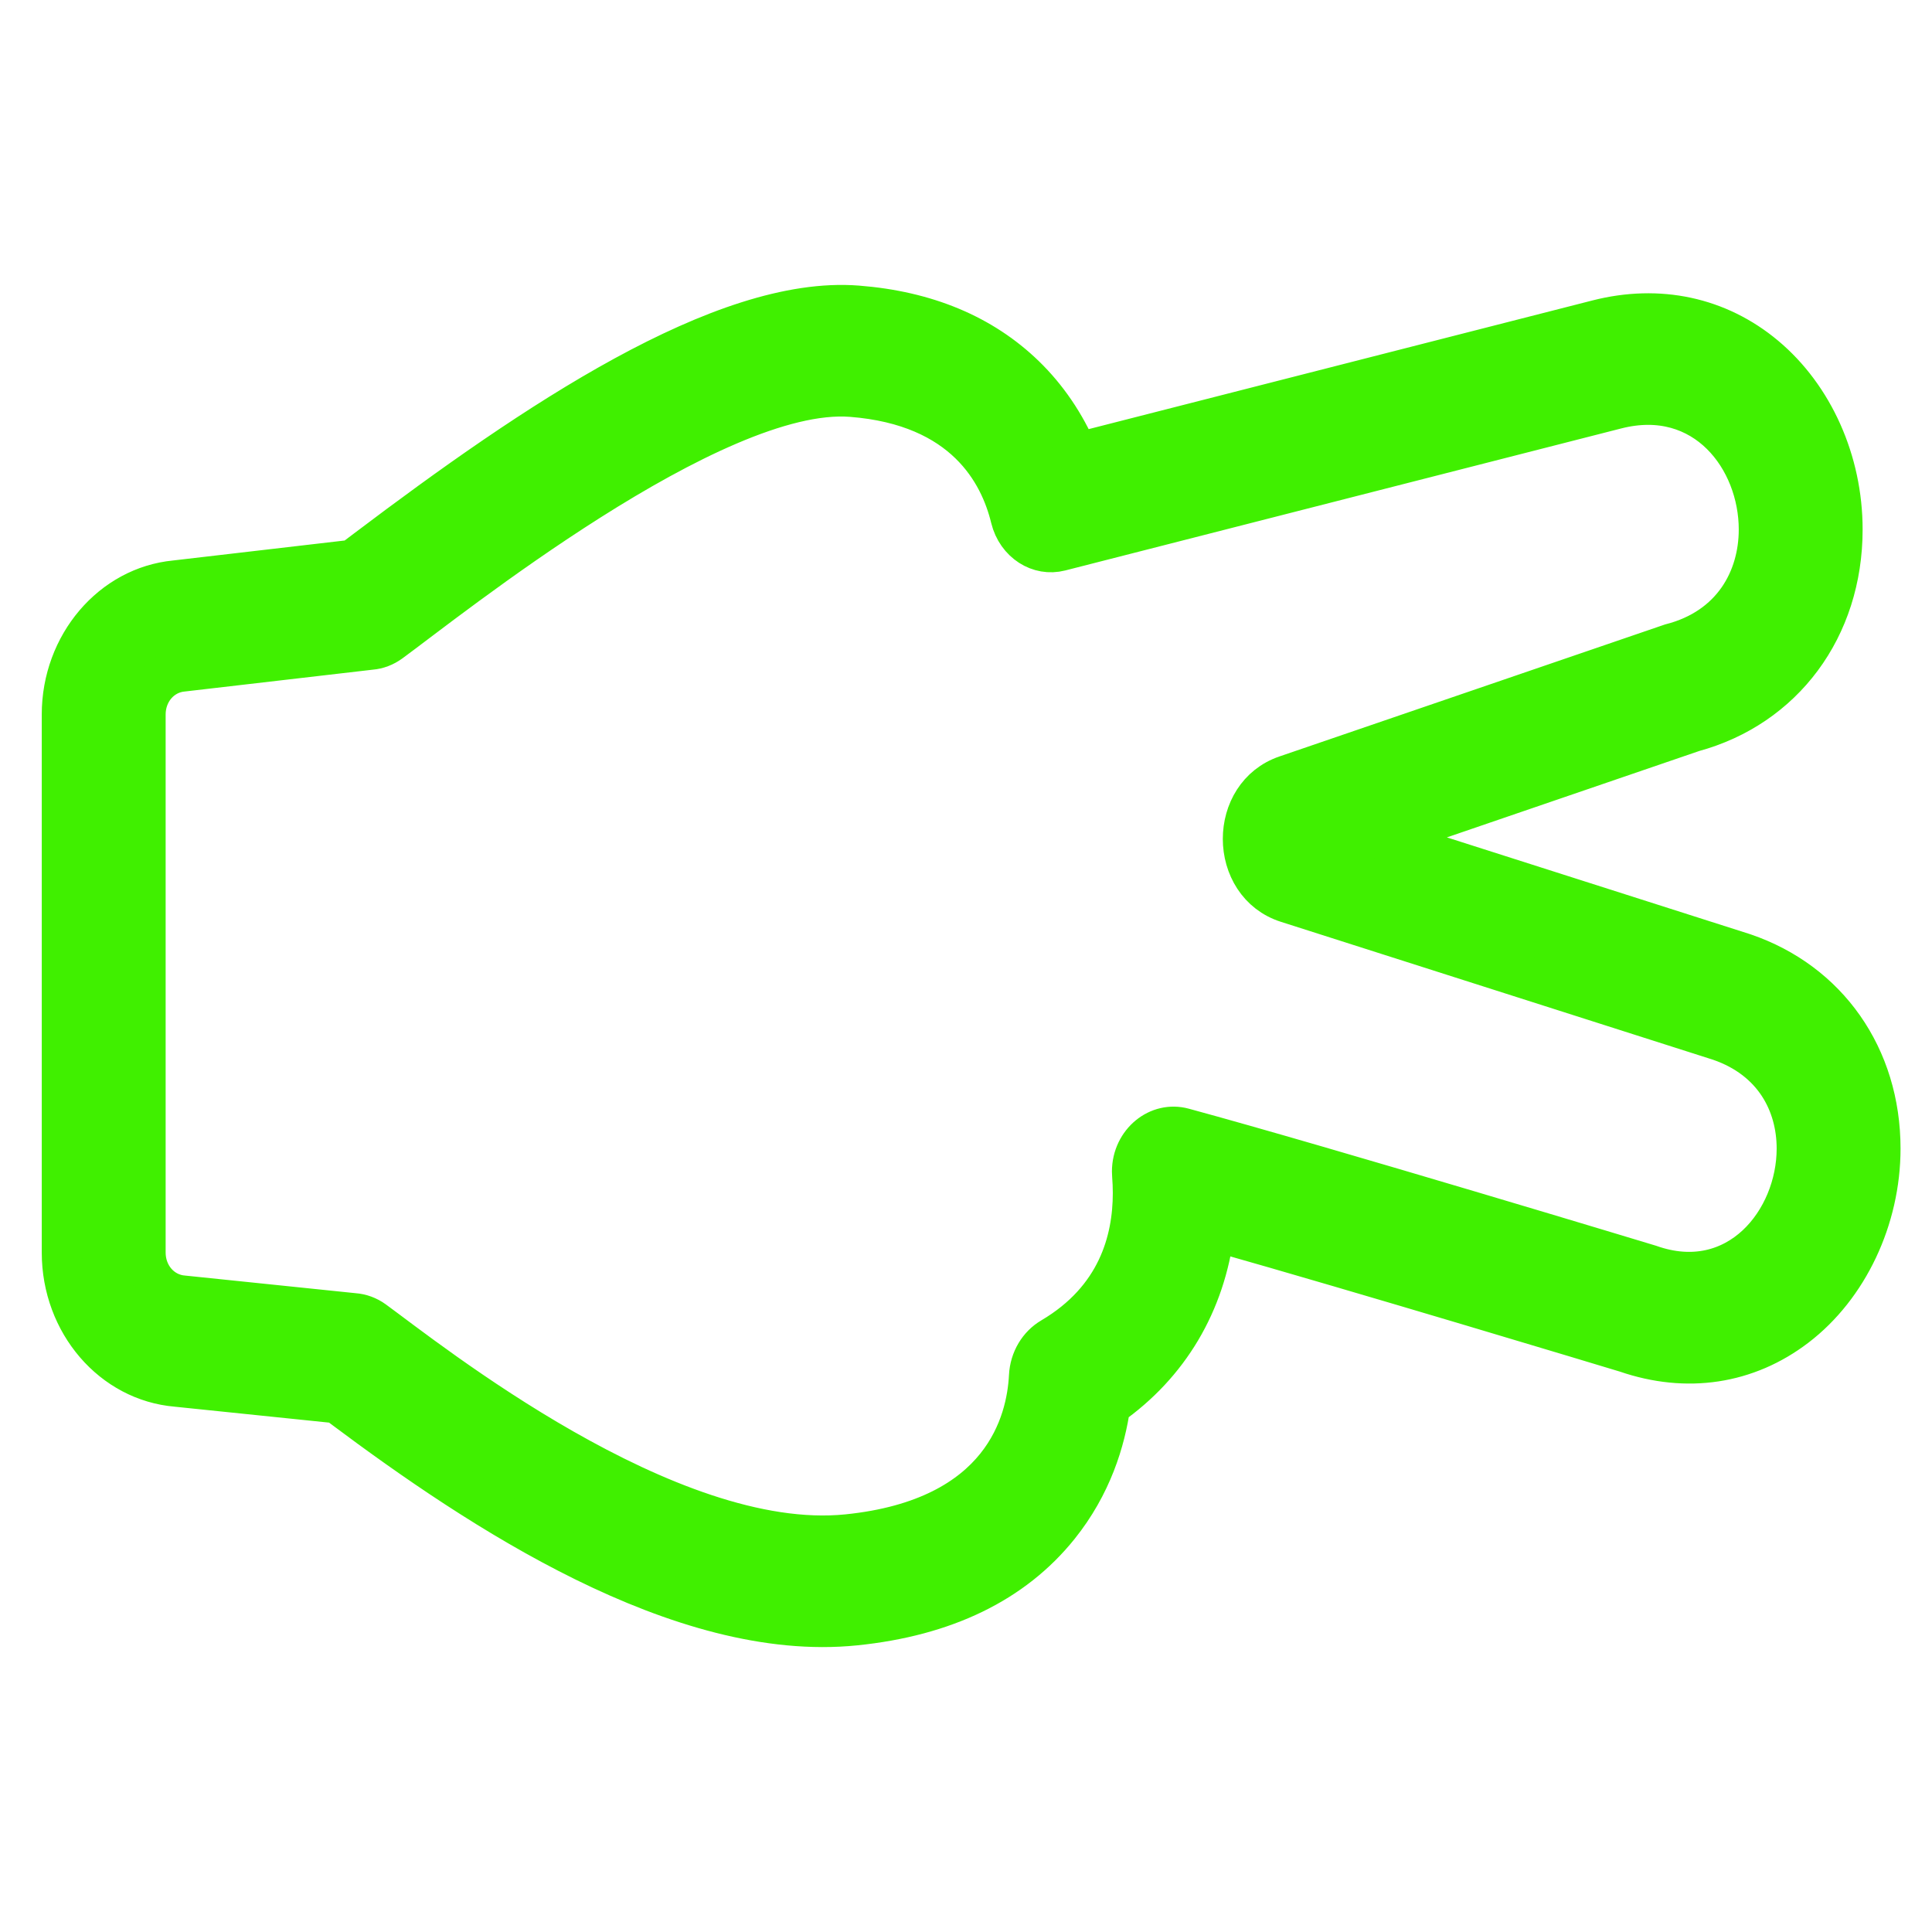
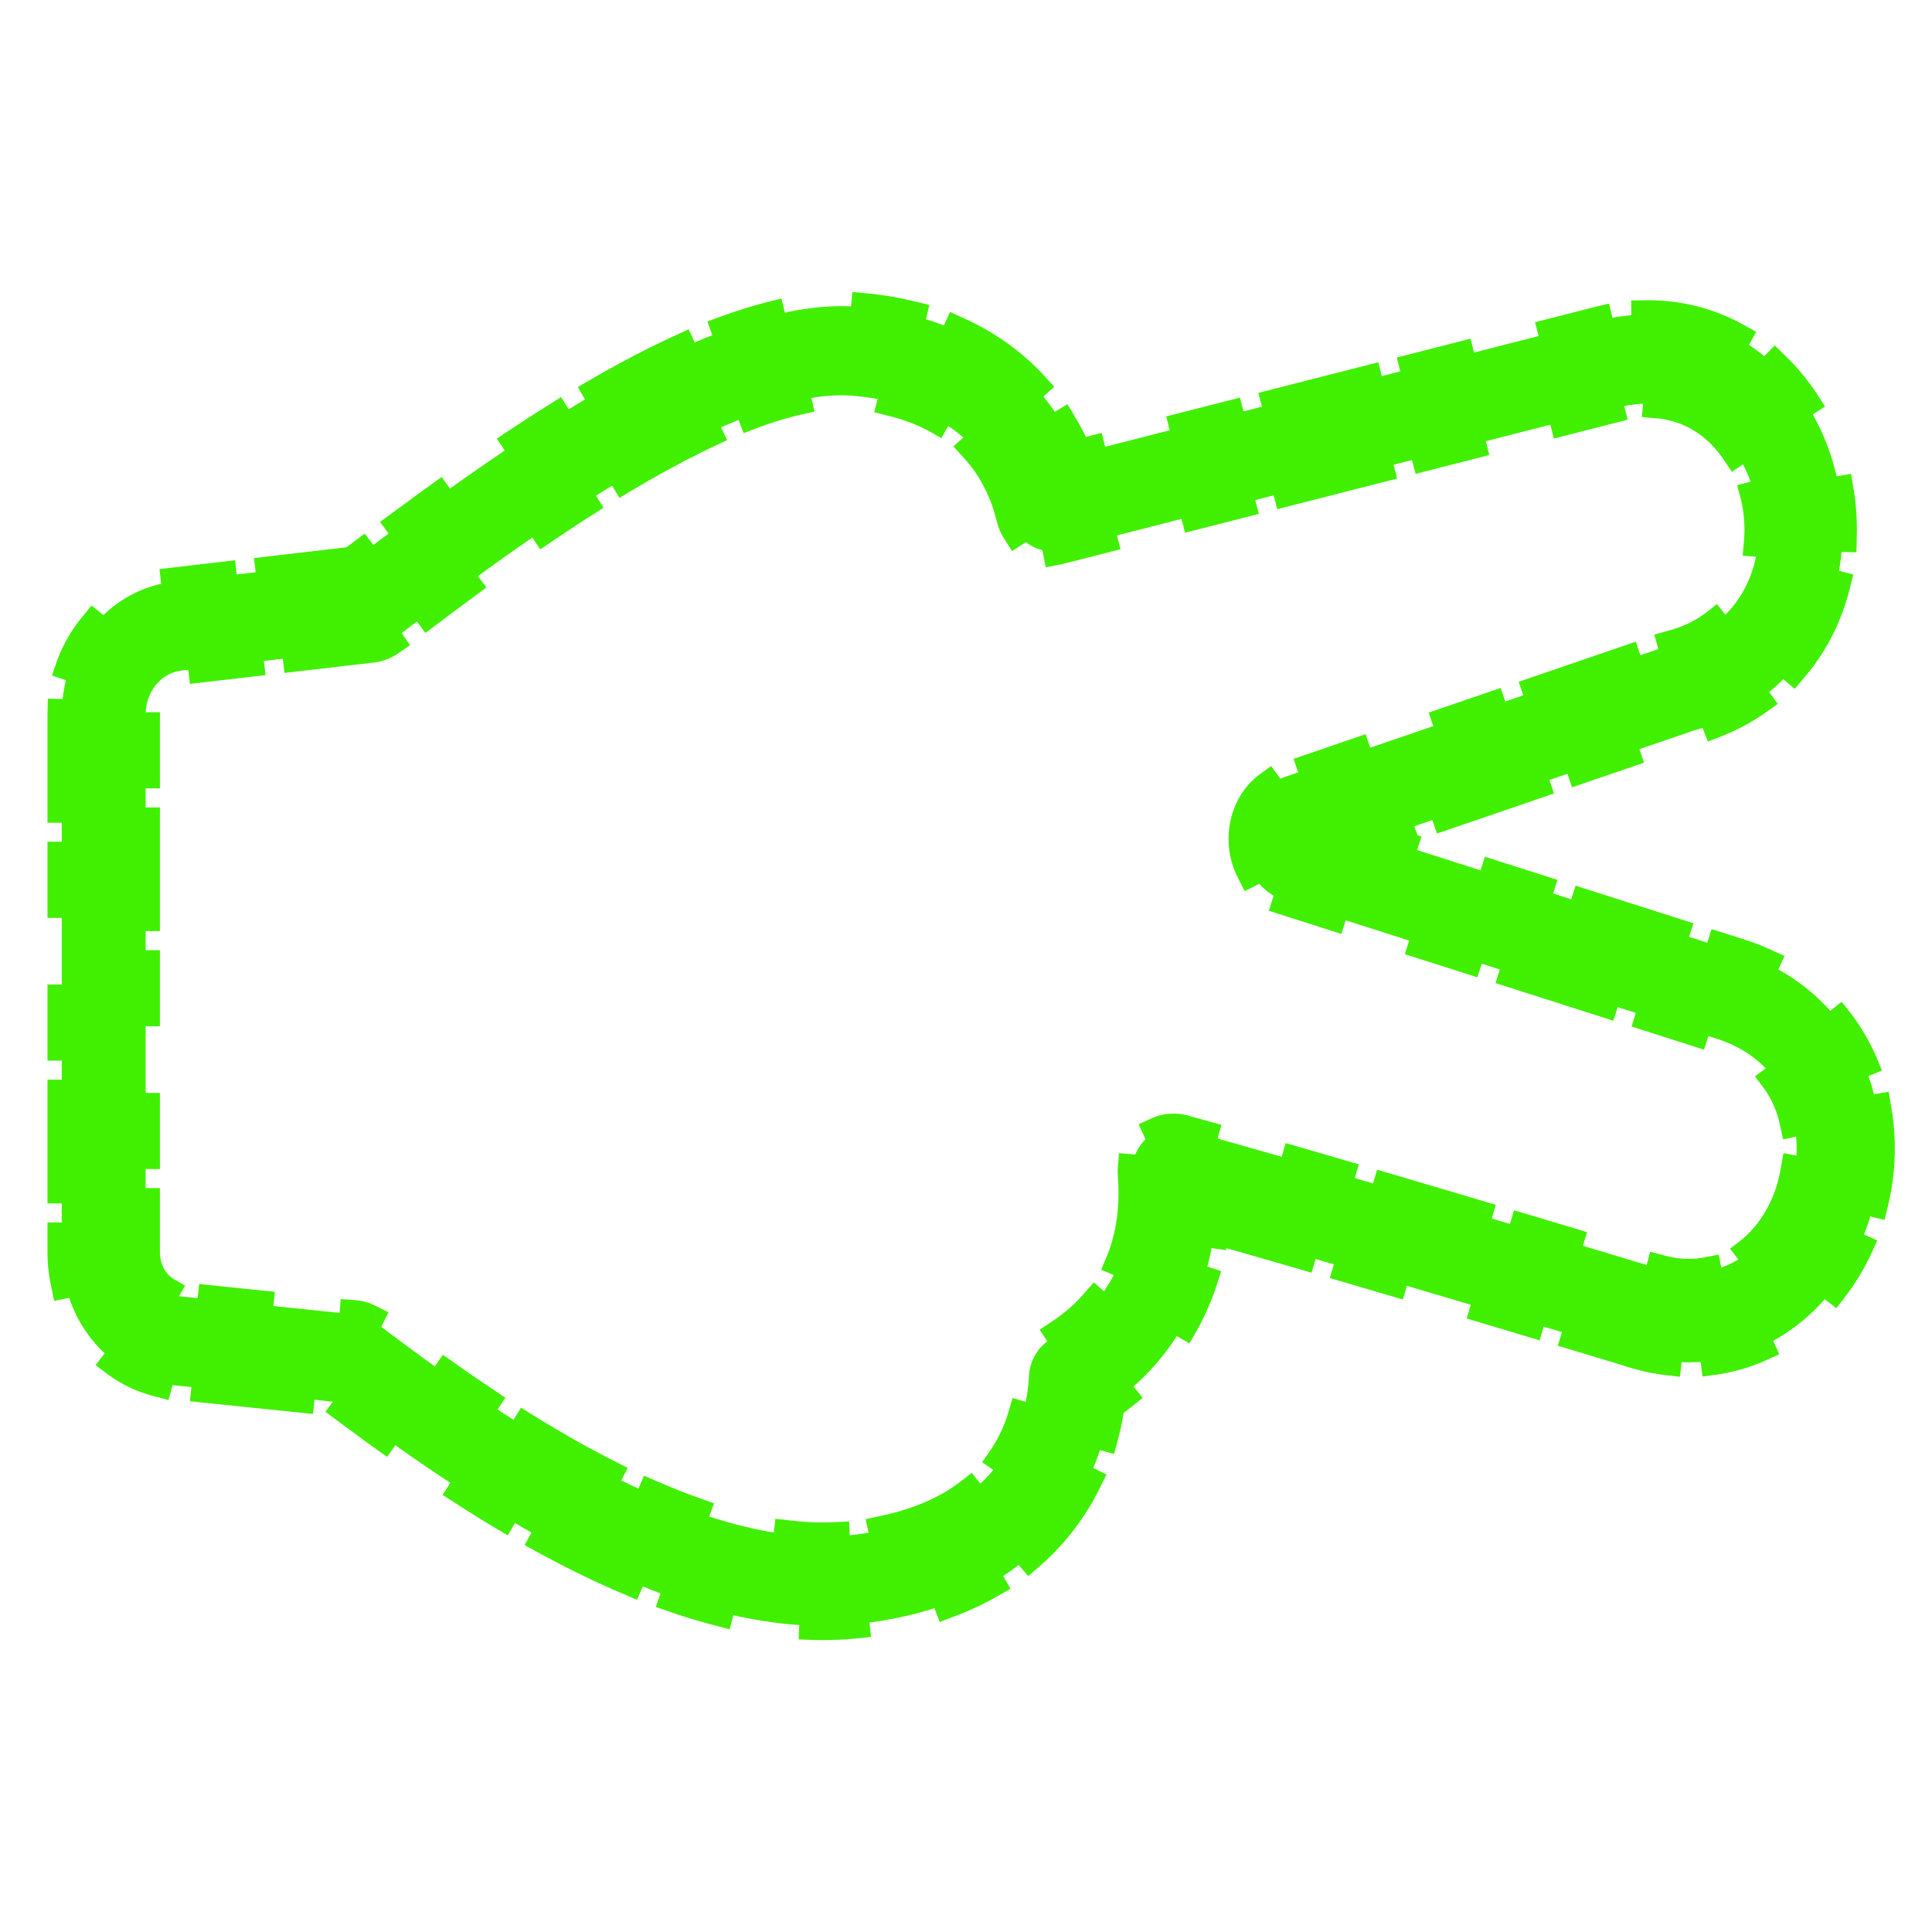
<svg xmlns="http://www.w3.org/2000/svg" fill="#40f000" height="203px" width="203px" version="1.1" id="Capa_1" viewBox="0 0 260.245 260.245" stroke="#40f000" stroke-width="5.725">
  <g id="SVGRepo_bgCarrier" stroke-width="0" />
  <g id="SVGRepo_iconCarrier" transform="matrix(0, 1, -0.941386, 0, 253.3118, 0.000523)" style="">
    <g>
-       <path d="M218.783,146.7c-1.236-12.878-5.72-22.697-13.326-29.186c-5.501-4.693-11.454-6.609-16.23-7.32 c-5.591-8.444-13.769-13.598-23.562-14.885c5.629-21.146,15.459-55.701,16.354-58.843c2.831-8.742,1.594-17.433-3.498-24.501 C173.204,4.586,164.082,0.001,154.716,0l0,0c-12.251-0.001-22.262,7.448-26.124,19.44c-0.024,0.075-0.048,0.15-0.07,0.227 l-15.628,52.014L98.419,26.767C95.085,13.784,84.5,5.425,71.323,5.425c-9.09,0-17.757,4.113-23.186,11.004 c-5.28,6.703-7.014,15.275-4.88,24.138l17.863,74.287c-3.947,1.802-7.464,4.343-10.355,7.507c-5.54,6.063-8.716,14.149-9.44,24.034 c-1.416,19.325,15.805,46.4,32.837,70.336c0.519,0.729,0.999,1.403,1.41,1.986l2.774,25.312c0.834,9.182,8.646,16.217,17.89,16.217 h72.49c9.346,0,17.168-7.123,17.906-16.415l2.224-22.895c0.195-0.277,0.404-0.543,0.626-0.858 C203.214,200.585,221.191,171.8,218.783,146.7z M177.047,218.448l-2.37,24.354c-0.21,3.133-2.812,5.443-5.95,5.443h-72.49 c-3.115,0-5.705-2.275-5.945-5.381l-2.936-26.854c-0.081-1.047-0.436-2.019-1.029-2.885c-5.529-8.053-34.472-46.233-33.032-65.868 c1.178-16.073,10.226-21.171,16.433-22.774c3.161-0.817,5.093-3.992,4.329-7.167L54.924,37.755 c-3.014-12.516,6.772-20.331,16.398-20.331c6.758,0,13.438,3.854,15.552,12.64l17.753,55.087c1.313,4.073,4.842,6.099,8.37,6.099 c3.589,0,7.177-2.096,8.43-6.266l18.587-61.864C142.527,15.319,148.58,12,154.715,12c9.871,0.001,19.953,8.595,15.829,20.95 c0,0-13.245,46.454-18.426,66.731c-0.965,3.773,1.884,7.434,5.688,7.434c0.165,0,0.333-0.008,0.502-0.022 c0.771-0.064,1.575-0.102,2.404-0.102c6.445,0,14.411,2.268,19.649,11.707c1.024,1.846,2.895,3.04,5.003,3.153 c6.315,0.34,19.341,3.775,21.474,25.995c2.456,25.592-23.516,59.975-28.765,67.637 C177.469,216.364,177.119,217.383,177.047,218.448z" />
+       <path d="M218.783,146.7c-1.236-12.878-5.72-22.697-13.326-29.186c-5.501-4.693-11.454-6.609-16.23-7.32 c-5.591-8.444-13.769-13.598-23.562-14.885c5.629-21.146,15.459-55.701,16.354-58.843c2.831-8.742,1.594-17.433-3.498-24.501 C173.204,4.586,164.082,0.001,154.716,0l0,0c-12.251-0.001-22.262,7.448-26.124,19.44c-0.024,0.075-0.048,0.15-0.07,0.227 l-15.628,52.014L98.419,26.767C95.085,13.784,84.5,5.425,71.323,5.425c-9.09,0-17.757,4.113-23.186,11.004 c-5.28,6.703-7.014,15.275-4.88,24.138l17.863,74.287c-3.947,1.802-7.464,4.343-10.355,7.507c-5.54,6.063-8.716,14.149-9.44,24.034 c-1.416,19.325,15.805,46.4,32.837,70.336c0.519,0.729,0.999,1.403,1.41,1.986l2.774,25.312c0.834,9.182,8.646,16.217,17.89,16.217 h72.49c9.346,0,17.168-7.123,17.906-16.415l2.224-22.895c0.195-0.277,0.404-0.543,0.626-0.858 C203.214,200.585,221.191,171.8,218.783,146.7z M177.047,218.448l-2.37,24.354c-0.21,3.133-2.812,5.443-5.95,5.443h-72.49 c-3.115,0-5.705-2.275-5.945-5.381l-2.936-26.854c-0.081-1.047-0.436-2.019-1.029-2.885c-5.529-8.053-34.472-46.233-33.032-65.868 c1.178-16.073,10.226-21.171,16.433-22.774c3.161-0.817,5.093-3.992,4.329-7.167L54.924,37.755 c-3.014-12.516,6.772-20.331,16.398-20.331c6.758,0,13.438,3.854,15.552,12.64l17.753,55.087c1.313,4.073,4.842,6.099,8.37,6.099 c3.589,0,7.177-2.096,8.43-6.266l18.587-61.864C142.527,15.319,148.58,12,154.715,12c9.871,0.001,19.953,8.595,15.829,20.95 c0,0-13.245,46.454-18.426,66.731c-0.965,3.773,1.884,7.434,5.688,7.434c0.165,0,0.333-0.008,0.502-0.022 c0.771-0.064,1.575-0.102,2.404-0.102c6.445,0,14.411,2.268,19.649,11.707c1.024,1.846,2.895,3.04,5.003,3.153 c6.315,0.34,19.341,3.775,21.474,25.995c2.456,25.592-23.516,59.975-28.765,67.637 C177.469,216.364,177.119,217.383,177.047,218.448z" style="paint-order: fill markers; stroke-dashoffset: 5px; stroke-miterlimit: 32; stroke-linejoin: bevel; stroke-linecap: square; vector-effect: non-scaling-stroke; stroke-dasharray: 5, 10, 5; stroke-width: 3px;" />
    </g>
  </g>
</svg>
